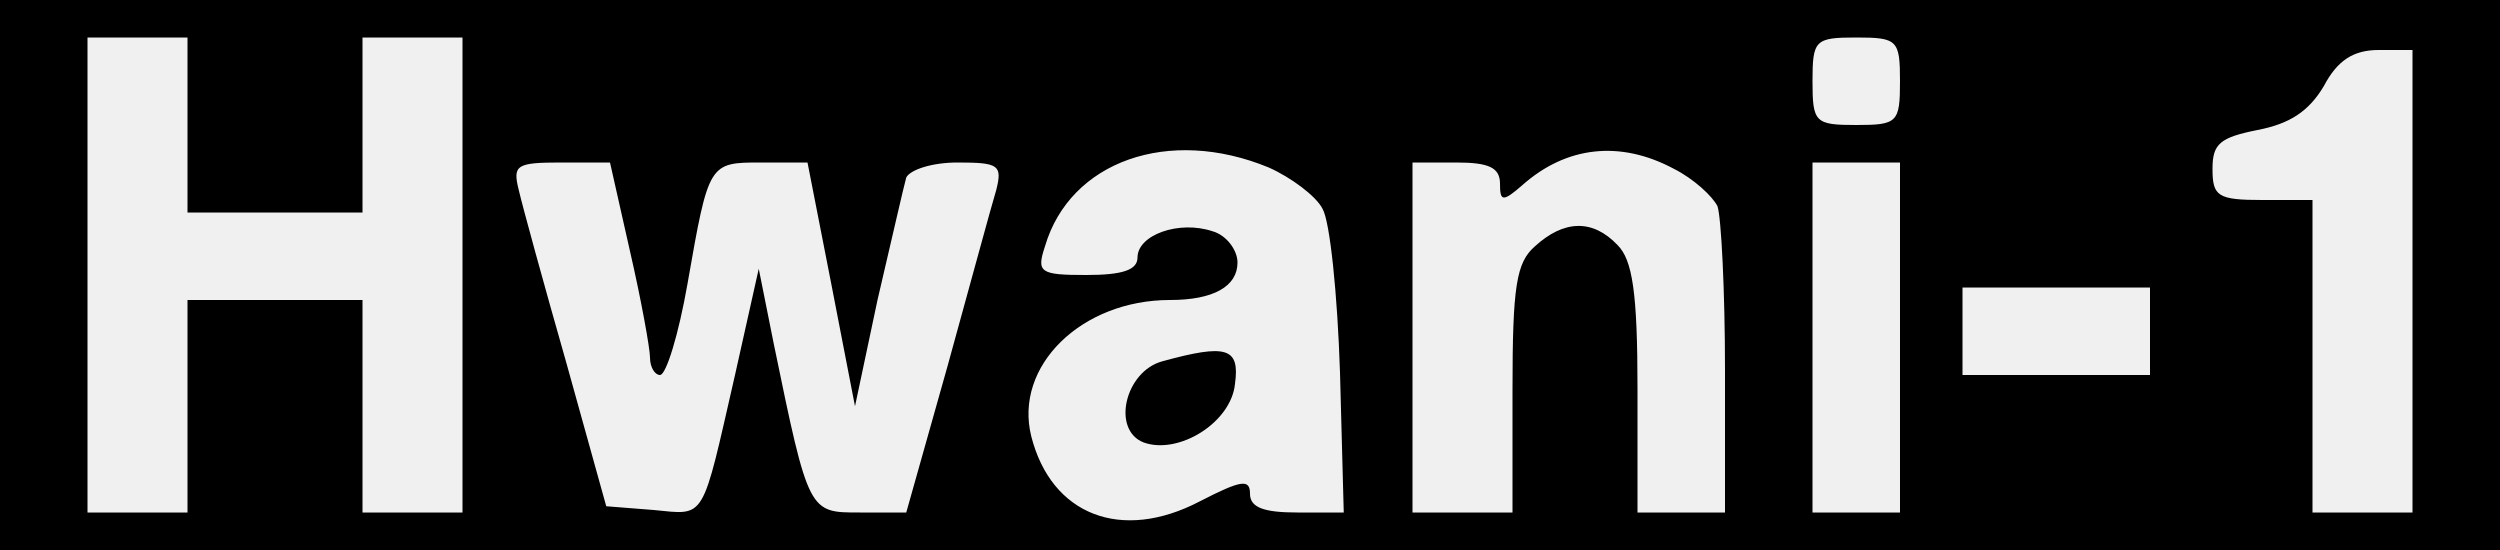
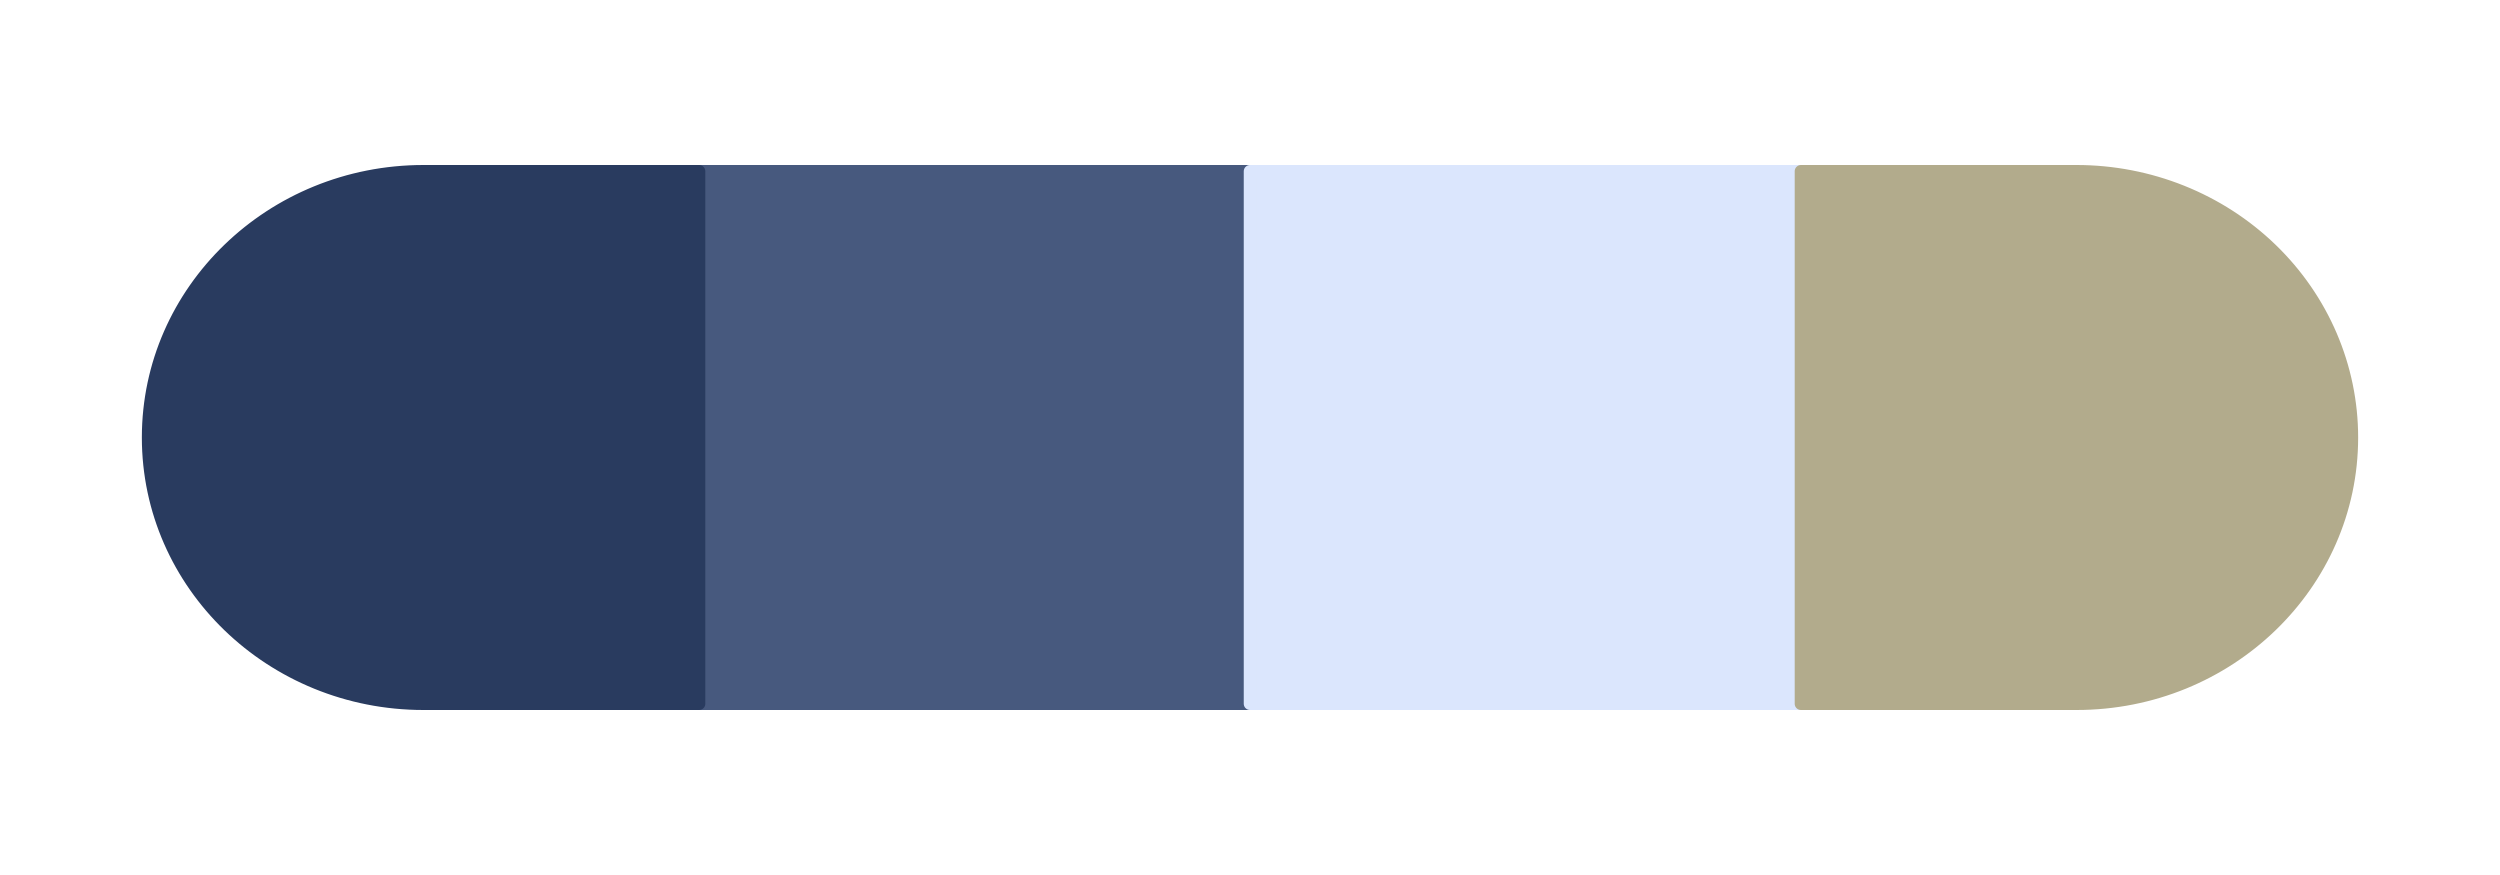
- <svg xmlns="http://www.w3.org/2000/svg" version="1.0" width="200pt" height="44pt" viewBox="0 0 200 44" preserveAspectRatio="xMidYMid meet">
-   <g transform="translate(0,44) scale(0.1,-0.1)" fill="#000000" stroke="none">
-     <path d="M0 220 l0 -220 1000 0 1000 0 0 220 0 220 -1000 0 -1000 0 0 -220z m150 120 l0 -70 70 0 70 0 0 70 0 70 40 0 40 0 0 -190 0 -190 -40 0 -40 0 0 85 0 85 -70 0 -70 0 0 -85 0 -85 -40 0 -40 0 0 190 0 190 40 0 40 0 0 -70z m1370 35 c0 -33 -2 -35 -35 -35 -33 0 -35 2 -35 35 0 33 2 35 35 35 33 0 35 -2 35 -35z m410 -160 l0 -185 -40 0 -40 0 0 125 0 125 -40 0 c-36 0 -40 3 -40 25 0 20 6 25 36 31 26 5 41 15 53 35 11 21 24 29 44 29 l27 0 0 -185z m-915 91 c18 -8 38 -23 43 -33 6 -10 12 -69 14 -131 l3 -112 -37 0 c-27 0 -38 4 -38 15 0 12 -7 11 -40 -6 -63 -33 -119 -11 -135 52 -14 56 40 109 111 109 35 0 54 11 54 30 0 10 -9 22 -20 25 -27 9 -60 -3 -60 -21 0 -10 -12 -14 -41 -14 -37 0 -40 2 -33 23 20 68 99 96 179 63z m324 -1 c16 -8 31 -22 35 -30 3 -9 6 -68 6 -131 l0 -114 -35 0 -35 0 0 99 c0 77 -4 103 -16 115 -20 21 -43 20 -66 -1 -15 -13 -18 -32 -18 -115 l0 -98 -40 0 -40 0 0 140 0 140 35 0 c26 0 35 -4 35 -17 0 -14 2 -15 18 -1 35 31 78 36 121 13z m-835 -66 c9 -39 16 -78 16 -85 0 -8 4 -14 8 -14 5 0 15 33 22 73 17 97 17 97 59 97 l37 0 19 -97 19 -98 18 85 c11 47 21 91 23 98 3 6 20 12 41 12 33 0 36 -2 31 -22 -4 -13 -21 -76 -39 -141 l-33 -117 -37 0 c-41 0 -41 -1 -69 135 l-12 60 -19 -85 c-27 -118 -23 -112 -65 -108 l-38 3 -32 115 c-18 63 -35 125 -38 138 -5 20 -2 22 34 22 l39 0 16 -71z m1016 -69 l0 -140 -35 0 -35 0 0 140 0 140 35 0 35 0 0 -140z m200 5 l0 -35 -75 0 -75 0 0 35 0 35 75 0 75 0 0 -35z" />
-     <path d="M930 151 c-30 -8 -41 -55 -15 -65 28 -10 70 16 73 47 4 29 -7 32 -58 18z" />
+ <svg xmlns="http://www.w3.org/2000/svg" width="200" height="70" version="1.1" fill="none" stroke-linecap="square" stroke-miterlimit="10">
+   <clipPath id="p.0">
+     <path d="m0,0l960,0l0,540l-960,0l0,-540z" clip-rule="nonzero" id="svg_1" />
+   </clipPath>
+   <g>
+     <g stroke="null" clip-path="url(#p.0)" id="svg_2">
+       <path stroke="null" fill="#ffffff" d="m-147.5,-106l495,0l0,282l-495,0l0,-282z" fill-rule="evenodd" id="svg_3" />
+       <path stroke="null" fill="#b2ab8c" d="m144.076,35l0,0c0,-11.764 9.867,-21.3 22.038,-21.3l0,0c5.845,0 11.45,2.244 15.583,6.239c4.133,3.995 6.455,9.412 6.455,15.061l0,0c0,11.764 -9.867,21.3 -22.038,21.3l0,0c-12.171,0 -22.038,-9.536 -22.038,-21.3z" fill-rule="evenodd" id="svg_4" />
+       <path stroke="#b2ab8c" stroke-linejoin="round" d="m144.076,35l0,0c0,-11.764 9.867,-21.3 22.038,-21.3l0,0c5.845,0 11.45,2.244 15.583,6.239c4.133,3.995 6.455,9.412 6.455,15.061l0,0c0,11.764 -9.867,21.3 -22.038,21.3l0,0c-12.171,0 -22.038,-9.536 -22.038,-21.3z" fill-rule="evenodd" id="svg_5" />
+       <path stroke="null" fill="#293b5f" d="m11.848,35l0,0c0,-11.764 9.867,-21.3 22.038,-21.3l0,0c5.845,0 11.45,2.244 15.583,6.239c4.133,3.995 6.455,9.412 6.455,15.061l0,0c0,11.764 -9.867,21.3 -22.038,21.3l0,0c-12.171,0 -22.038,-9.536 -22.038,-21.3z" fill-rule="evenodd" id="svg_6" />
+       <path stroke="#293b5f" stroke-linejoin="round" d="m11.848,35l0,0c0,-11.764 9.867,-21.3 22.038,-21.3l0,0c5.845,0 11.45,2.244 15.583,6.239c4.133,3.995 6.455,9.412 6.455,15.061l0,0c0,11.764 -9.867,21.3 -22.038,21.3l0,0c-12.171,0 -22.038,-9.536 -22.038,-21.3z" fill-rule="evenodd" id="svg_7" />
+       <path stroke="null" fill="#47597e" d="m55.924,13.7l44.076,0l0,42.6l-44.076,0l0,-42.6z" fill-rule="evenodd" id="svg_8" />
+       <path stroke="#47597e" stroke-linejoin="round" d="m55.924,13.7l44.076,0l0,42.6l-44.076,0l0,-42.6z" fill-rule="evenodd" id="svg_9" />
+       <path stroke="null" fill="#dbe6fd" d="m100,13.7l44.076,0l0,42.6l-44.076,0l0,-42.6z" fill-rule="evenodd" id="svg_10" />
+       <path stroke="#dbe6fd" stroke-linejoin="round" d="m100,13.7l44.076,0l0,42.6l-44.076,0l0,-42.6z" fill-rule="evenodd" id="svg_11" />
+       <path stroke="null" fill="#b2ab8c" d="m144.076,13.7l21.811,0l0,42.6l-21.811,0l0,-42.6z" fill-rule="evenodd" id="svg_12" />
+       <path stroke="#b2ab8c" stroke-linejoin="round" d="m144.076,13.7l21.811,0l0,42.6l-21.811,0l0,-42.6z" fill-rule="evenodd" id="svg_13" />
+       <path stroke="null" fill="#293b5f" d="m34.114,13.7l21.811,0l0,42.6l-21.811,0l0,-42.6z" fill-rule="evenodd" id="svg_14" />
+       <path stroke="#293b5f" stroke-linejoin="round" d="m34.114,13.7l21.811,0l0,42.6l-21.811,0l0,-42.6z" fill-rule="evenodd" id="svg_15" />
+     </g>
  </g>
</svg>
